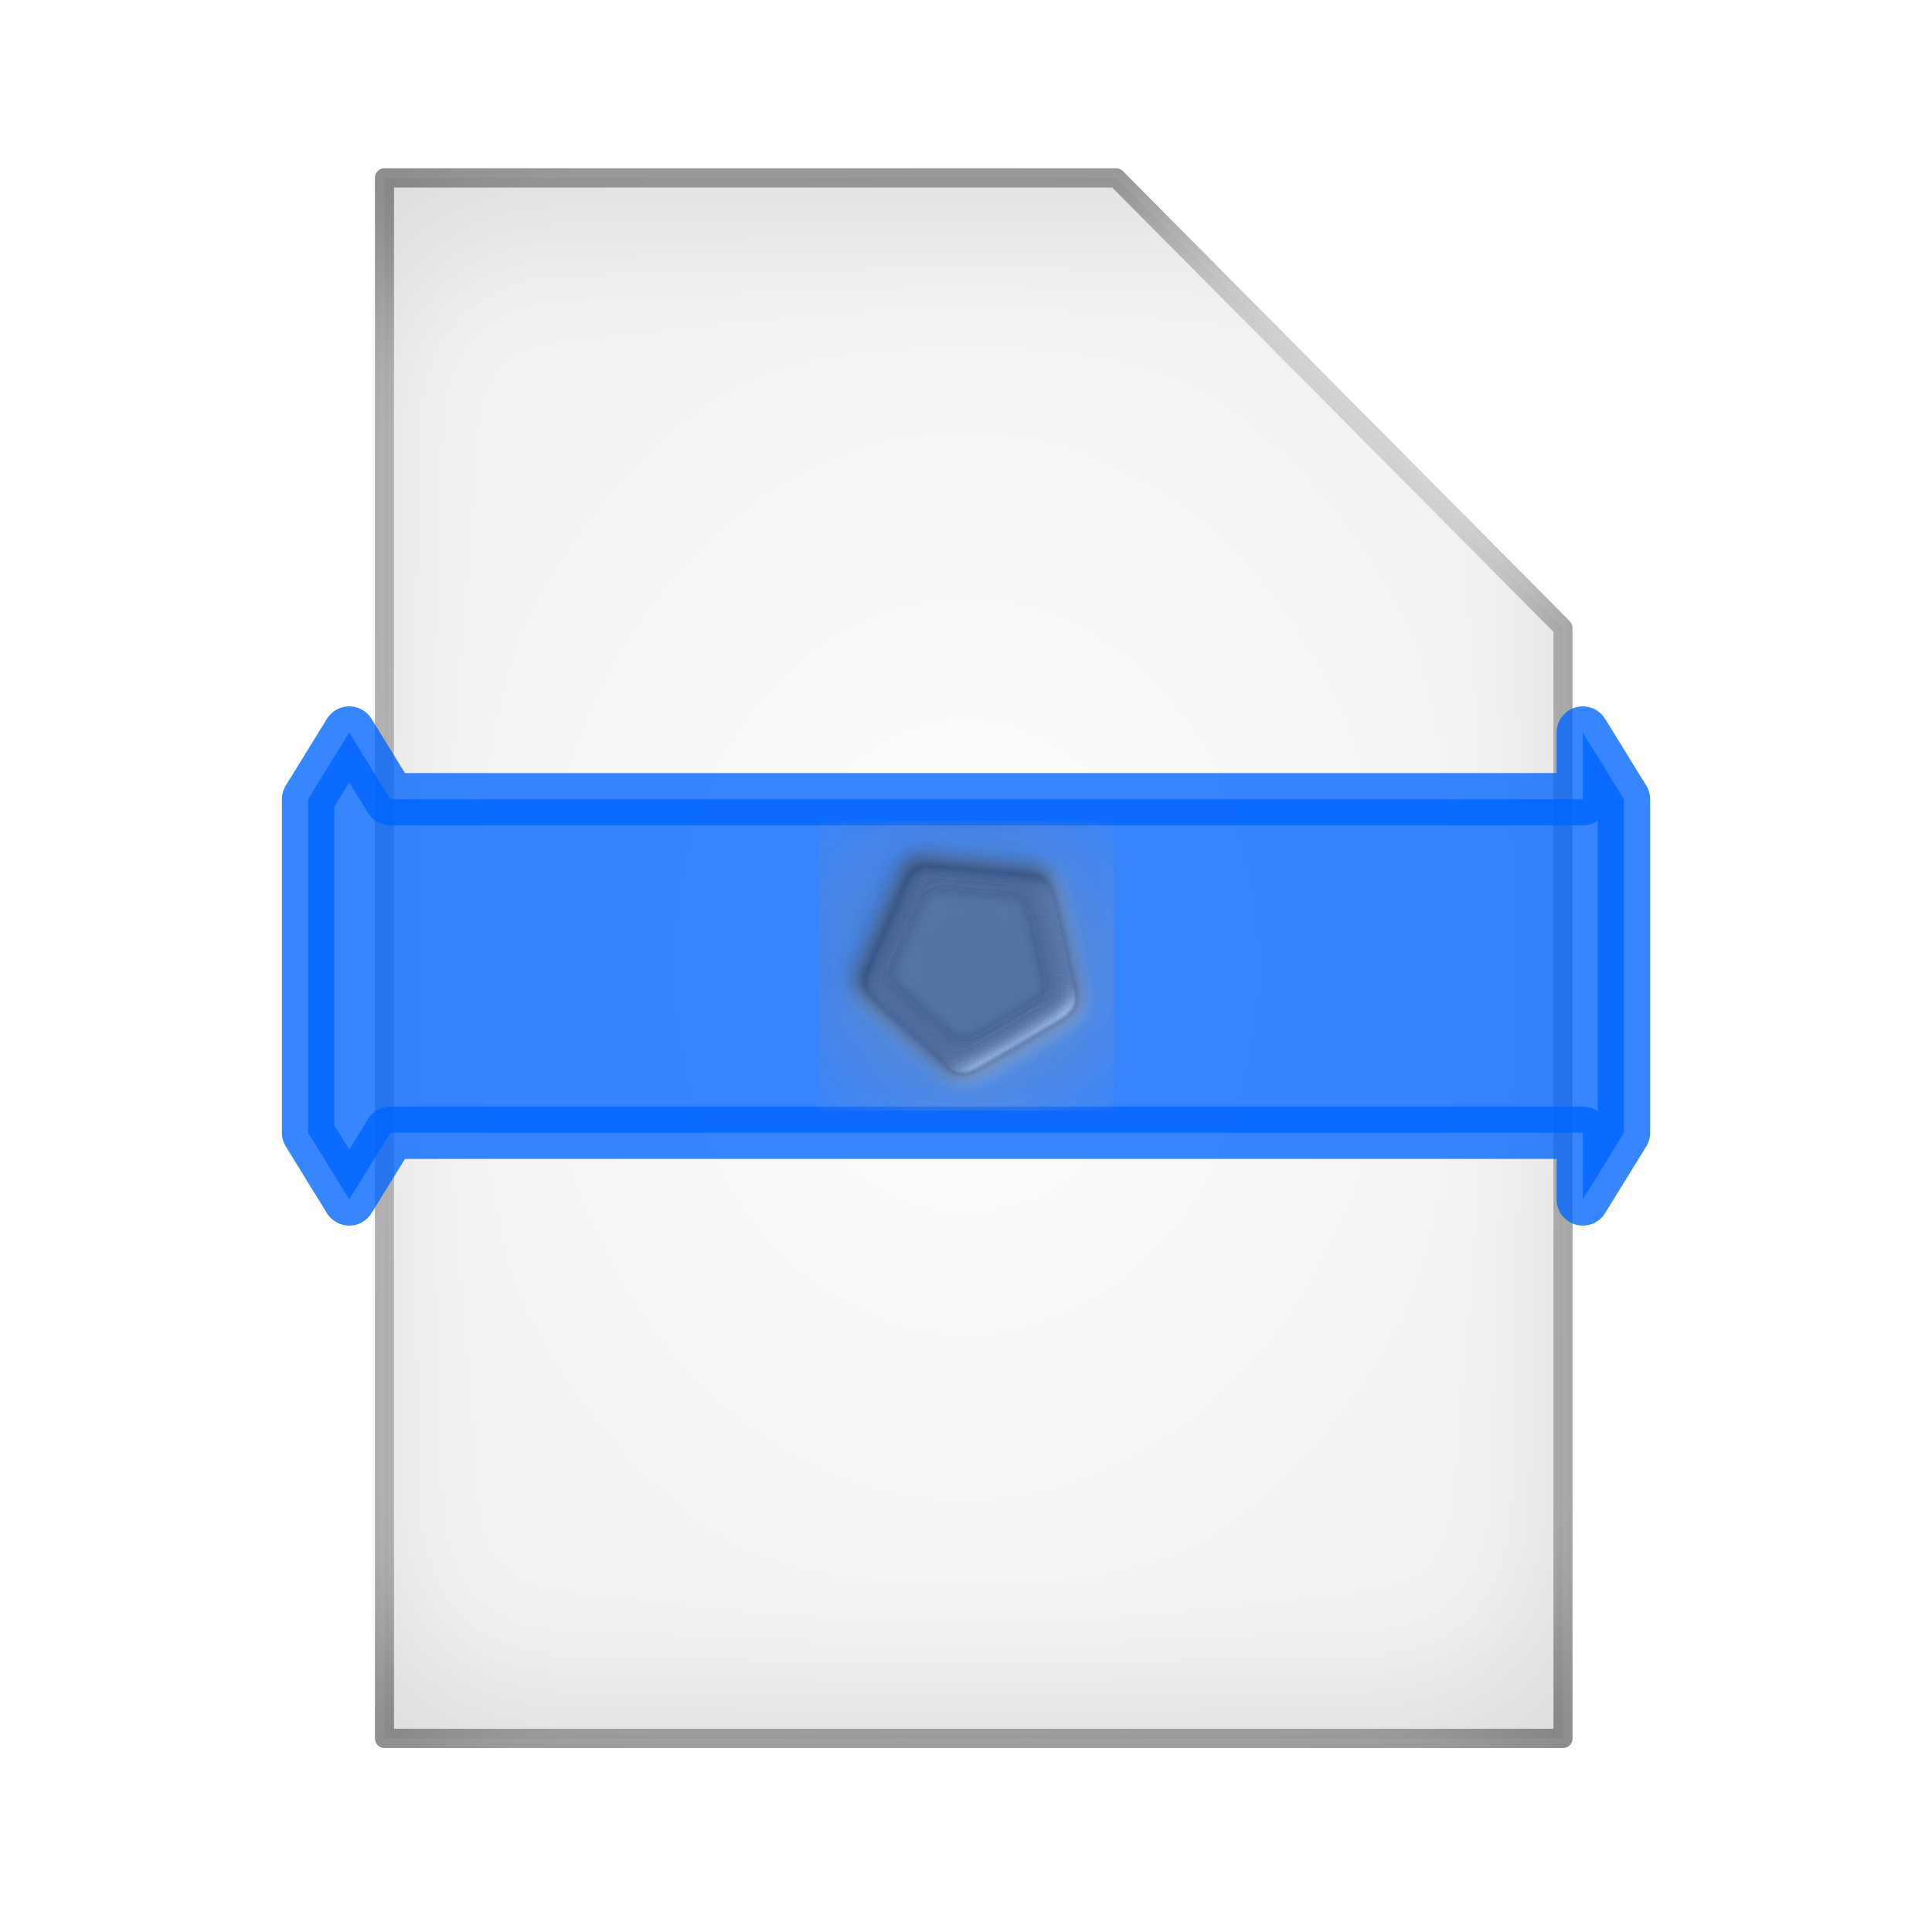
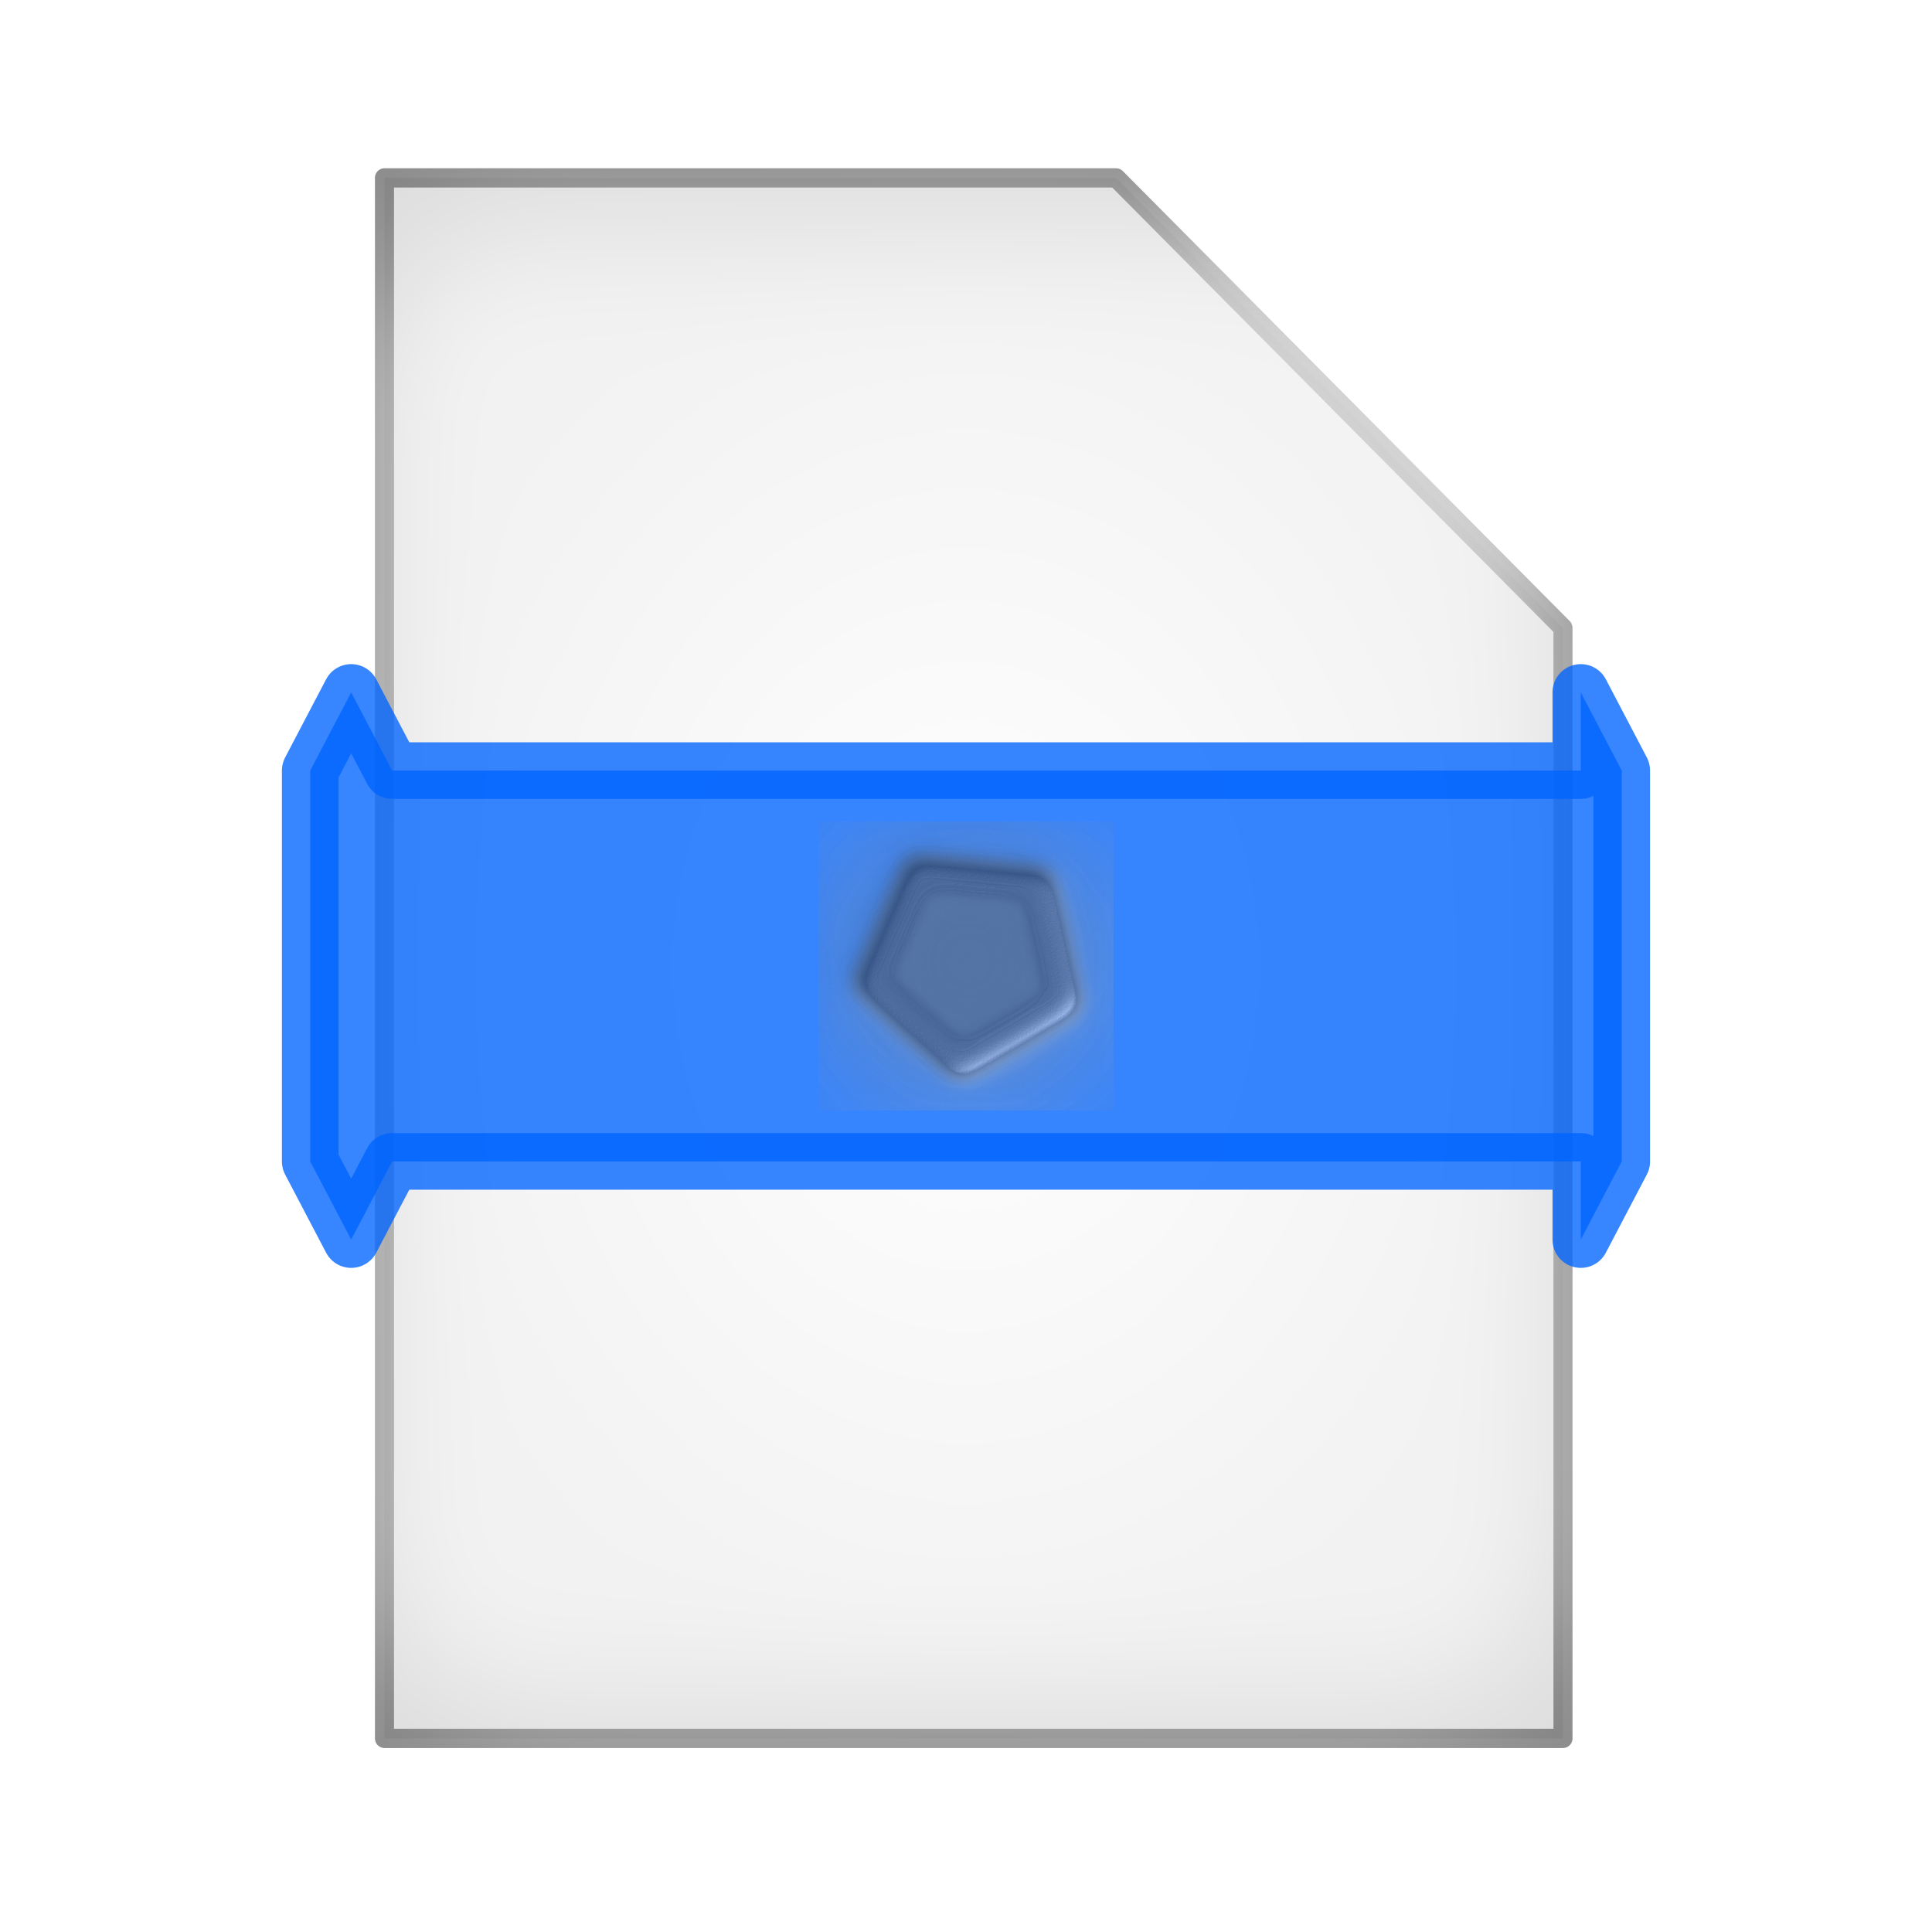
<svg xmlns="http://www.w3.org/2000/svg" xmlns:ns1="http://www.openswatchbook.org/uri/2009/osb" xmlns:xlink="http://www.w3.org/1999/xlink" width="48" height="48" id="svg2" version="1.1" style="display:inline">
  <defs id="defs4">
    <linearGradient id="linearGradient4206">
      <stop style="stop-color:#ffff00;stop-opacity:1;" offset="0" id="stop4208" />
      <stop style="stop-color:#ffff00;stop-opacity:0.588;" offset="1" id="stop4210" />
    </linearGradient>
    <linearGradient id="linearGradient3939">
      <stop style="stop-color:#ffffff;stop-opacity:1;" offset="0" id="stop3941" />
      <stop style="stop-color:#ffffff;stop-opacity:0.607;" offset="1" id="stop3943" />
    </linearGradient>
    <linearGradient id="linearGradient3902">
      <stop style="stop-color:#ffffbf;stop-opacity:1;" offset="0" id="stop3904" />
      <stop style="stop-color:#ffffff;stop-opacity:1;" offset="1" id="stop3906" />
    </linearGradient>
    <linearGradient id="linearGradient5297">
      <stop style="stop-color:#ffffc8;stop-opacity:1;" offset="0" id="stop5299" />
      <stop style="stop-color:#ffffff;stop-opacity:1;" offset="1" id="stop5301" />
    </linearGradient>
    <linearGradient id="linearGradient5257">
      <stop style="stop-color:#0000ff;stop-opacity:1;" offset="0" id="stop5259" />
      <stop style="stop-color:#ffffff;stop-opacity:1;" offset="1" id="stop5261" />
    </linearGradient>
    <linearGradient id="linearGradient5249">
      <stop style="stop-color:#0000ff;stop-opacity:1;" offset="0" id="stop5251" />
      <stop style="stop-color:#ffffff;stop-opacity:1;" offset="1" id="stop5253" />
    </linearGradient>
    <linearGradient id="linearGradient5243" ns1:paint="solid">
      <stop style="stop-color:#000000;stop-opacity:1;" offset="0" id="stop5245" />
    </linearGradient>
    <linearGradient id="linearGradient3797">
      <stop style="stop-color:#ffffff;stop-opacity:1;" offset="0" id="stop3799" />
      <stop style="stop-color:#0000ff;stop-opacity:1;" offset="1" id="stop3801" />
    </linearGradient>
    <linearGradient id="linearGradient3789">
      <stop style="stop-color:#000000;stop-opacity:1;" offset="0" id="stop3791" />
      <stop style="stop-color:#000000;stop-opacity:0.497;" offset="1" id="stop3793" />
    </linearGradient>
    <linearGradient id="linearGradient3777">
      <stop style="stop-color:#000000;stop-opacity:0;" offset="0" id="stop3779" />
      <stop style="stop-color:#000096;stop-opacity:1;" offset="1" id="stop3781" />
    </linearGradient>
    <linearGradient xlink:href="#linearGradient5249" id="linearGradient5255" x1="39.524" y1="1056.845" x2="48.567" y2="1023.005" gradientUnits="userSpaceOnUse" />
    <linearGradient xlink:href="#linearGradient5257" id="linearGradient5263" x1="13.768" y1="49.957" x2="43.053" y2="25.208" gradientUnits="userSpaceOnUse" />
    <linearGradient xlink:href="#linearGradient5297" id="linearGradient5303" x1="12" y1="58.536" x2="41.929" y2="24.25" gradientUnits="userSpaceOnUse" gradientTransform="translate(-0.1071438,-0.2500006)" />
    <linearGradient xlink:href="#linearGradient5297" id="linearGradient3899" gradientUnits="userSpaceOnUse" x1="12" y1="58.536" x2="41.929" y2="24.25" gradientTransform="translate(90.35714,-12.5)" />
    <radialGradient xlink:href="#linearGradient3902" id="radialGradient3910" cx="24" cy="24" fx="24" fy="24" r="17.291" gradientTransform="matrix(1,0,0,1.165371,0,-3.968914)" gradientUnits="userSpaceOnUse" />
    <radialGradient xlink:href="#linearGradient3939" id="radialGradient3949" cx="25.347" cy="27.643" fx="25.347" fy="27.643" r="15.401" gradientTransform="matrix(1,0,0,1.136304,0,-3.76784)" gradientUnits="userSpaceOnUse" />
    <filter id="filter3959" x="-0.115" width="1.231" y="-0.102" height="1.203" color-interpolation-filters="sRGB">
      <feGaussianBlur stdDeviation="1.481" id="feGaussianBlur3961" />
    </filter>
    <filter id="filter5764-1" height="1.5" width="1.5" y="-0.25" x="-0.25" color-interpolation-filters="sRGB">
      <feColorMatrix id="feColorMatrix5766-3" result="result2" type="luminanceToAlpha" />
      <feDiffuseLighting id="feDiffuseLighting5768-0" diffuseConstant="0.5" result="result1" surfaceScale="-10">
        <feDistantLight id="feDistantLight5770-41" elevation="20" azimuth="225" />
      </feDiffuseLighting>
      <feComposite k4="0" id="feComposite5772-3" in2="SourceGraphic" result="result3" k3="1" k2="1" k1="1" in="result1" operator="arithmetic" />
      <feBlend id="feBlend5774-5" in2="result3" result="result4" mode="multiply" in="result2" />
      <feComposite k4="0" k3="0" k1="0" id="feComposite5776-9" in2="result4" result="result5" operator="arithmetic" k2="1.2" />
      <feComposite id="feComposite5778-6" in2="SourceGraphic" operator="in" in="result5" result="fbSourceGraphic" />
      <feColorMatrix result="fbSourceGraphicAlpha" in="fbSourceGraphic" values="0 0 0 -1 0 0 0 0 -1 0 0 0 0 -1 0 0 0 0 1 0" id="feColorMatrix5800-3" />
      <feGaussianBlur id="feGaussianBlur5802-5" stdDeviation="1" result="result1" in="fbSourceGraphic" />
      <feGaussianBlur id="feGaussianBlur5804-5" stdDeviation="10" result="result6" in="result1" />
      <feComposite id="feComposite5806-7" in2="result1" operator="atop" in="result6" result="result8" />
      <feComposite id="feComposite5808-7" in2="result8" operator="xor" result="fbSourceGraphic" in="result6" />
      <feColorMatrix id="feColorMatrix5810-1" result="fbSourceGraphicAlpha" in="fbSourceGraphic" values="0 0 0 -1 0 0 0 0 -1 0 0 0 0 -1 0 0 0 0 2 0 " />
      <feGaussianBlur id="feGaussianBlur5812-1" result="result0" in="fbSourceGraphicAlpha" stdDeviation="1" />
      <feSpecularLighting id="feSpecularLighting5814-0" specularExponent="35" specularConstant="1.5" surfaceScale="-2" lighting-color="#ffffff" result="result1" in="result0">
        <feDistantLight id="feDistantLight5816-4" azimuth="230" elevation="60" />
      </feSpecularLighting>
      <feComposite id="feComposite5818-9" in2="fbSourceGraphicAlpha" operator="in" result="result2" in="result1" />
      <feComposite k4="0" k1="0" id="feComposite5820-1" in2="result2" k3="1" k2="1" operator="arithmetic" result="result4" in="fbSourceGraphic" />
      <feComposite id="feComposite5822-28" in2="result4" operator="atop" result="result91" />
      <feBlend id="feBlend5824-4" in2="result91" mode="multiply" />
    </filter>
    <linearGradient id="linearGradient3939-1">
      <stop style="stop-color:#ffffff;stop-opacity:1;" offset="0" id="stop3941-2" />
      <stop style="stop-color:#ffffff;stop-opacity:0.607;" offset="1" id="stop3943-2" />
    </linearGradient>
    <filter color-interpolation-filters="sRGB" id="filter3959-4" x="-0.115" width="1.231" y="-0.102" height="1.203">
      <feGaussianBlur stdDeviation="1.481" id="feGaussianBlur3961-5" />
    </filter>
    <radialGradient xlink:href="#linearGradient3939-1" id="radialGradient4871" gradientUnits="userSpaceOnUse" gradientTransform="matrix(1,0,0,1.136304,0,-3.76784)" cx="25.347" cy="27.643" fx="25.347" fy="27.643" r="15.401" />
  </defs>
  <g id="layer2" style="display:none">
    <path style="opacity:0.6;fill:#c8c8c8;fill-opacity:1;fill-rule:nonzero;stroke:#000000;stroke-width:0.5;stroke-linecap:round;stroke-linejoin:round;stroke-miterlimit:4;stroke-opacity:0.749;stroke-dasharray:none" d="m 8.75,3.531 0,40.531 30.906,0 0,-28.844 -11.719,-11.688 -19.188,0 z" id="rect3924" />
    <rect style="fill:url(#radialGradient3949);fill-opacity:1;fill-rule:nonzero;stroke:#000000;stroke-width:0;stroke-linecap:round;stroke-linejoin:round;stroke-miterlimit:4;stroke-opacity:0.749;stroke-dasharray:none;filter:url(#filter3959)" id="rect3937" width="30.802" height="35" x="9.946" y="10.143" ry="3.955" transform="matrix(1.002422,0,0,1.092466,-1.408295,-6.198881)" />
  </g>
  <g style="display:none" id="g3038">
    <path style="fill:#0064ff;fill-opacity:0.784;fill-rule:nonzero;stroke:none" d="m 13.188,15.25 0,17.5 21.625,0 0,-17.5 -21.625,0 z m 1.031,0.844 19.562,0 0,13.625 L 30,25 l -5,3 -7,-6 -3.781,4.719 0,-10.625 z" id="path3838" />
    <path style="fill:#0064ff;fill-opacity:0.784;fill-rule:nonzero;stroke:none" id="path3848" d="m 26.799,19.749 a 1.5,1.5 0 1 1 -0.006,-0.011" transform="matrix(1.808801,0,0,1.808801,-17.67691,-17.05922)" />
  </g>
  <g id="layer4" style="display:none">
    <path style="fill:#0064ff;fill-opacity:0.784;fill-rule:nonzero;stroke:none" d="m 23.687,14.004 c -1.604,0.047 -3.202,0.485 -4.688,1.344 -4.781,2.763 -6.42,8.874 -3.657,13.654 2.764,4.78 8.876,6.419 13.657,3.656 4.781,-2.763 6.42,-8.874 3.657,-13.654 l -0.031,-0.062 c -1.916,-3.252 -5.41,-5.04 -8.938,-4.937 z m 0.031,1 c 3.175,-0.093 6.308,1.51 8.032,4.437 l 0.031,0.062 c 2.487,4.302 1.021,9.792 -3.282,12.279 -4.303,2.487 -9.795,1.021 -12.282,-3.281 -2.487,-4.302 -1.021,-9.792 3.282,-12.279 1.337,-0.773 2.776,-1.176 4.219,-1.219 z" id="path3040" />
    <path style="fill:#0064ff;fill-opacity:0.784;fill-rule:nonzero;stroke:none" d="m 21,17.997 9,6 -9,6 0,-12 z" id="path3048" />
  </g>
  <g id="layer3" style="display:none">
    <text xml:space="preserve" style="font-size:28px;font-style:normal;font-variant:normal;font-weight:normal;font-stretch:normal;line-height:125%;letter-spacing:0px;word-spacing:0px;fill:#0064ff;fill-opacity:0.784;stroke:none;font-family:DejaVu Sans;-inkscape-font-specification:DejaVu Sans" x="11.456" y="32.777" id="text3326">
      <tspan id="tspan3328" x="11.456" y="32.777" style="font-size:28px;font-style:normal;font-weight:normal;-inkscape-font-specification:DejaVu Sans">♫</tspan>
    </text>
  </g>
  <g id="layer5" style="display:inline">
    <g id="g4867" transform="matrix(0.9473684,0,0,0.9565217,-67.69966,-27.26095)">
      <path id="rect3924-9" d="m 81.544,33.122 0,40.531 30.906,0 0,-28.844 -11.719,-11.688 -19.188,0 z" style="opacity:0.6;fill:#c8c8c8;fill-opacity:1;fill-rule:nonzero;stroke:#000000;stroke-width:0.5;stroke-linecap:round;stroke-linejoin:round;stroke-miterlimit:4;stroke-opacity:0.749;stroke-dasharray:none;display:inline" />
      <rect transform="matrix(1.002422,0,0,1.092466,71.3858,23.39211)" ry="3.955" y="10.143" x="9.946" height="35" width="30.802" id="rect3937-1" style="fill:url(#radialGradient4871);fill-opacity:1;fill-rule:nonzero;stroke:#000000;stroke-width:0;stroke-linecap:round;stroke-linejoin:round;stroke-miterlimit:4;stroke-opacity:0.749;stroke-dasharray:none;display:inline;filter:url(#filter3959-4)" />
    </g>
-     <g id="g4824" transform="translate(-58.11773,-33.4348)">
-       <path id="path4557" d="m 66.794,51.635 1.022,1.657 29.626,0 0,-1.657 1.022,1.657 0,8.285 -1.022,1.657 0,-1.657 -29.626,0 -1.022,1.657 -1.022,-1.657 0,-8.285 z" style="fill:#0064ff;fill-opacity:0.784;stroke:#0064ff;stroke-width:1.301px;stroke-linecap:round;stroke-linejoin:round;stroke-opacity:0.784;display:inline" />
-       <path transform="matrix(0.2396252,0,0,0.2396252,104.9481,56.41186)" d="m -85.105,7.846 -5.675,3.368 -5.214,3.032 -4.957,-4.356 -4.495,-4.022 2.611,-6.061 2.436,-5.518 6.571,0.61 6,0.612 1.45,6.438 z" id="path5378" style="opacity:0.6;fill:#333333;fill-opacity:0.449;fill-rule:nonzero;stroke:#000000;stroke-width:2.414;stroke-linecap:round;stroke-linejoin:round;stroke-miterlimit:4;stroke-opacity:1;stroke-dasharray:none;display:inline;filter:url(#filter5764-1)" />
-     </g>
+     <path style="fill:#0064ff;fill-opacity:0.784;stroke:#0064ff;stroke-width:1.406px;stroke-linecap:round;stroke-linejoin:round;stroke-opacity:0.784;display:inline" d="m 8.725,17.203 1.018,1.942 29.531,0 0,-1.942 1.018,1.942 0,9.71 -1.018,1.942 0,-1.942 -29.531,0 -1.018,1.942 -1.018,-1.942 0,-9.71 z" id="path4557" />
+     <path style="opacity:0.6;fill:#333333;fill-opacity:0.449;fill-rule:nonzero;stroke:#000000;stroke-width:2.414;stroke-linecap:round;stroke-linejoin:round;stroke-miterlimit:4;stroke-opacity:1;stroke-dasharray:none;display:inline;filter:url(#filter5764-1)" id="path5378" d="m -85.105,7.846 -5.675,3.368 -5.214,3.032 -4.957,-4.356 -4.495,-4.022 2.611,-6.061 2.436,-5.518 6.571,0.61 6,0.612 1.45,6.438 z" transform="matrix(0.2396252,0,0,0.2396252,46.83042,22.97706)" />
  </g>
</svg>
